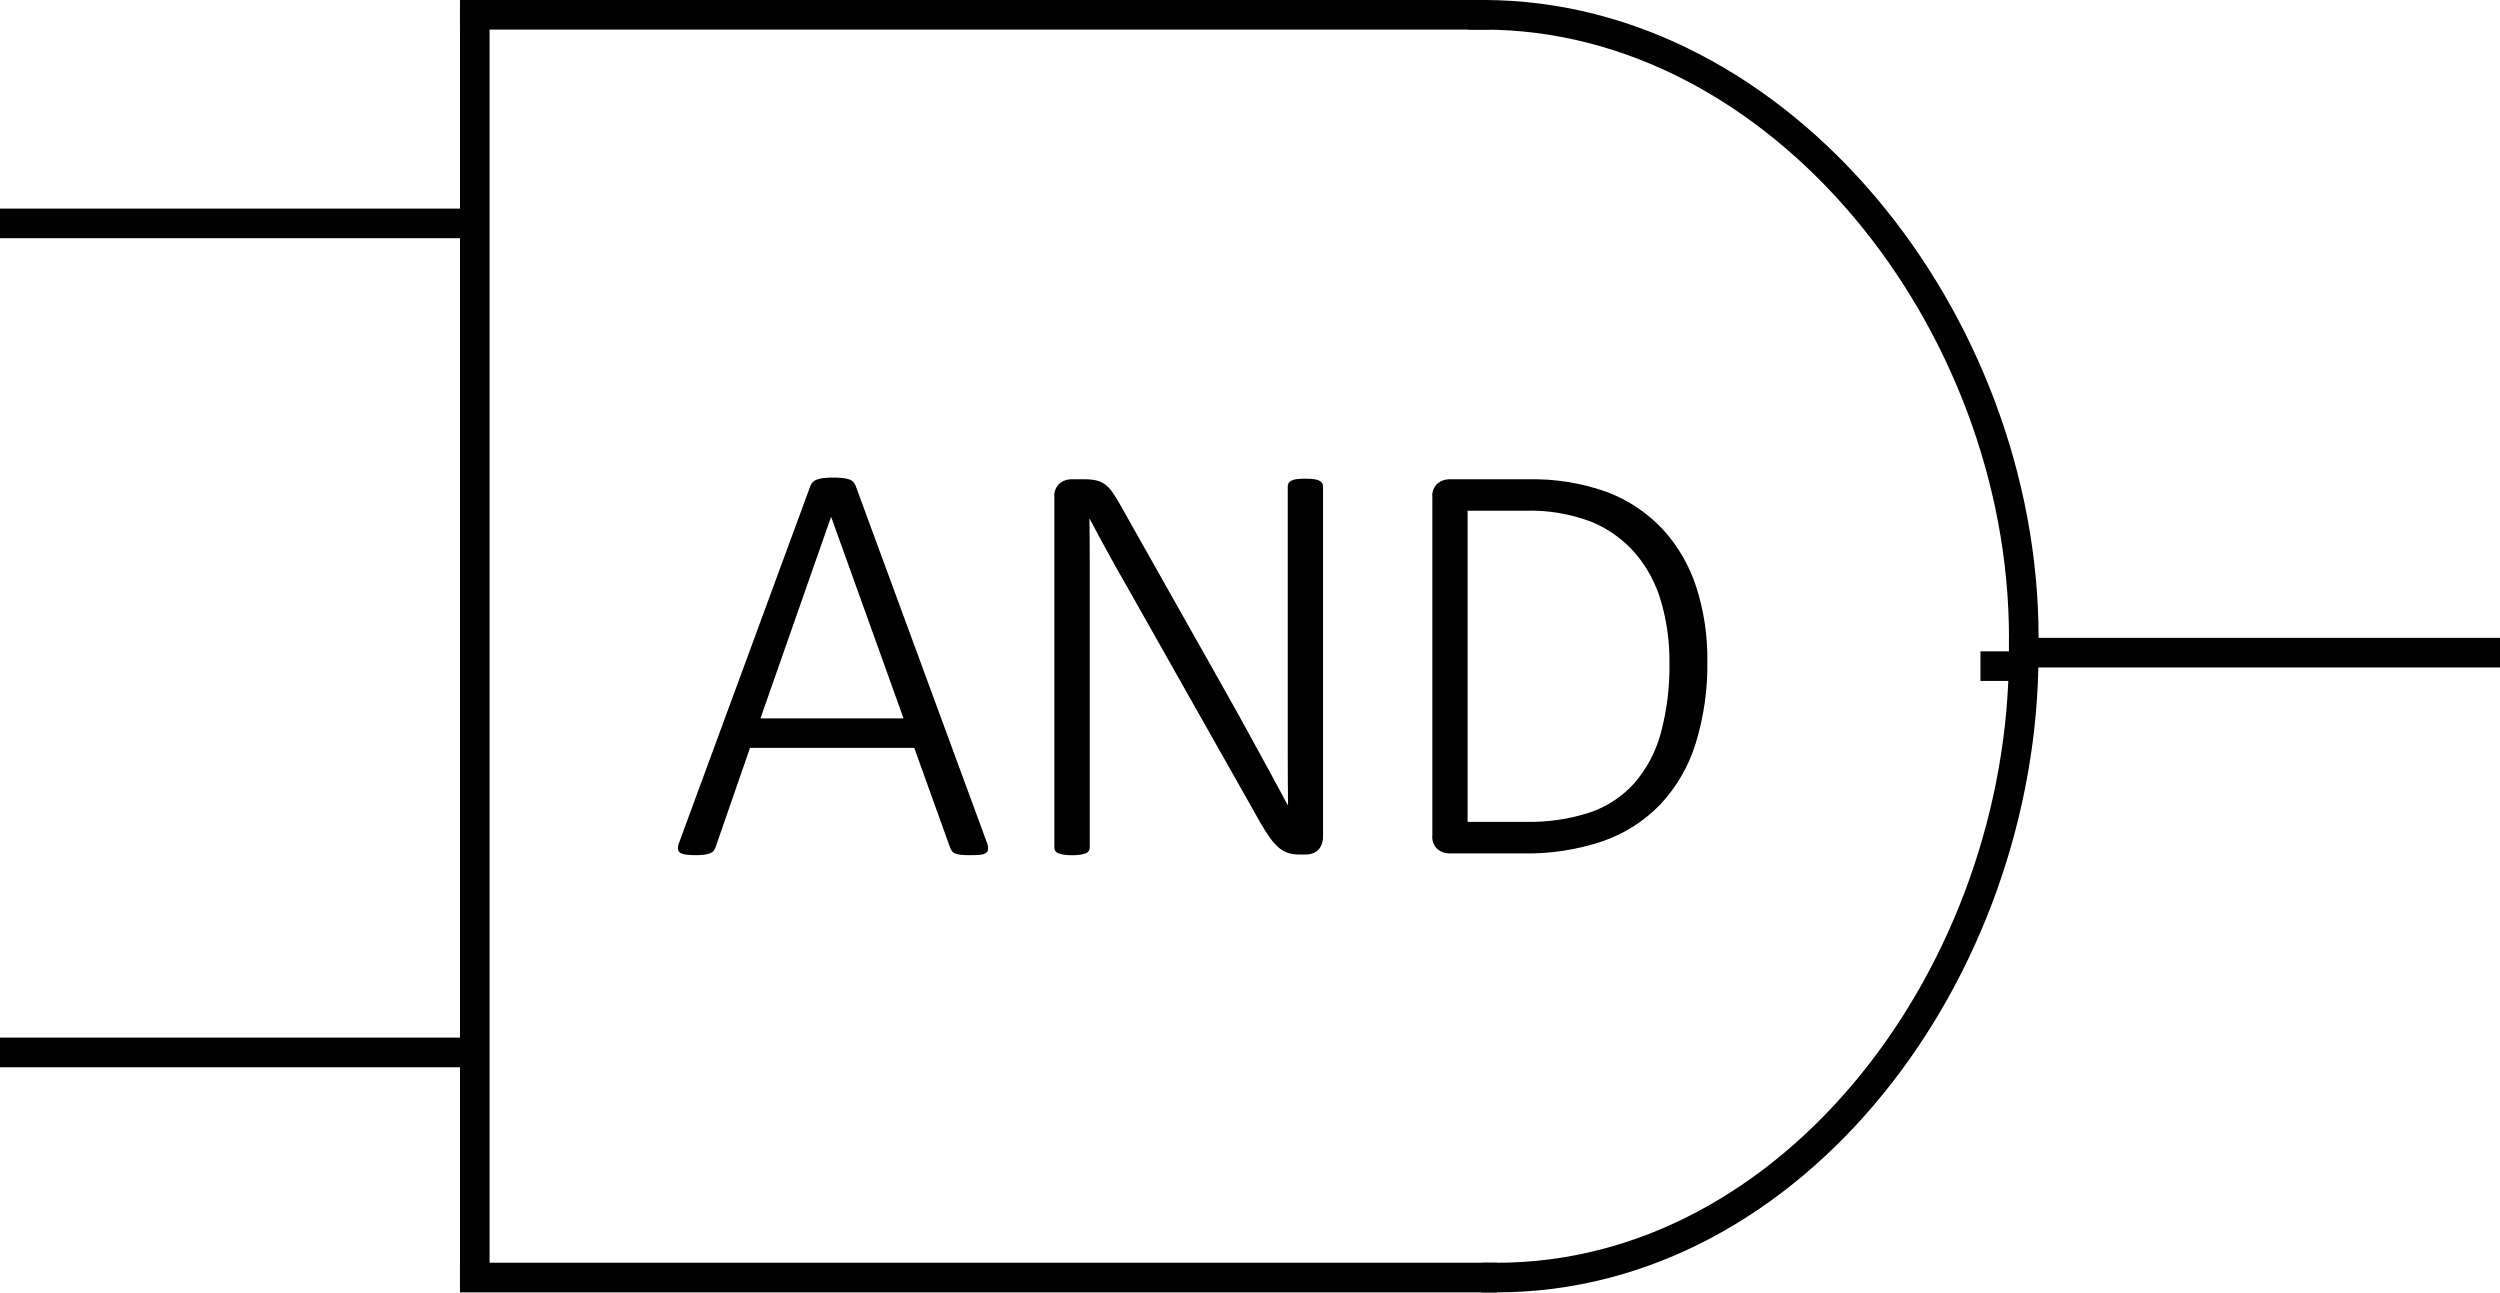
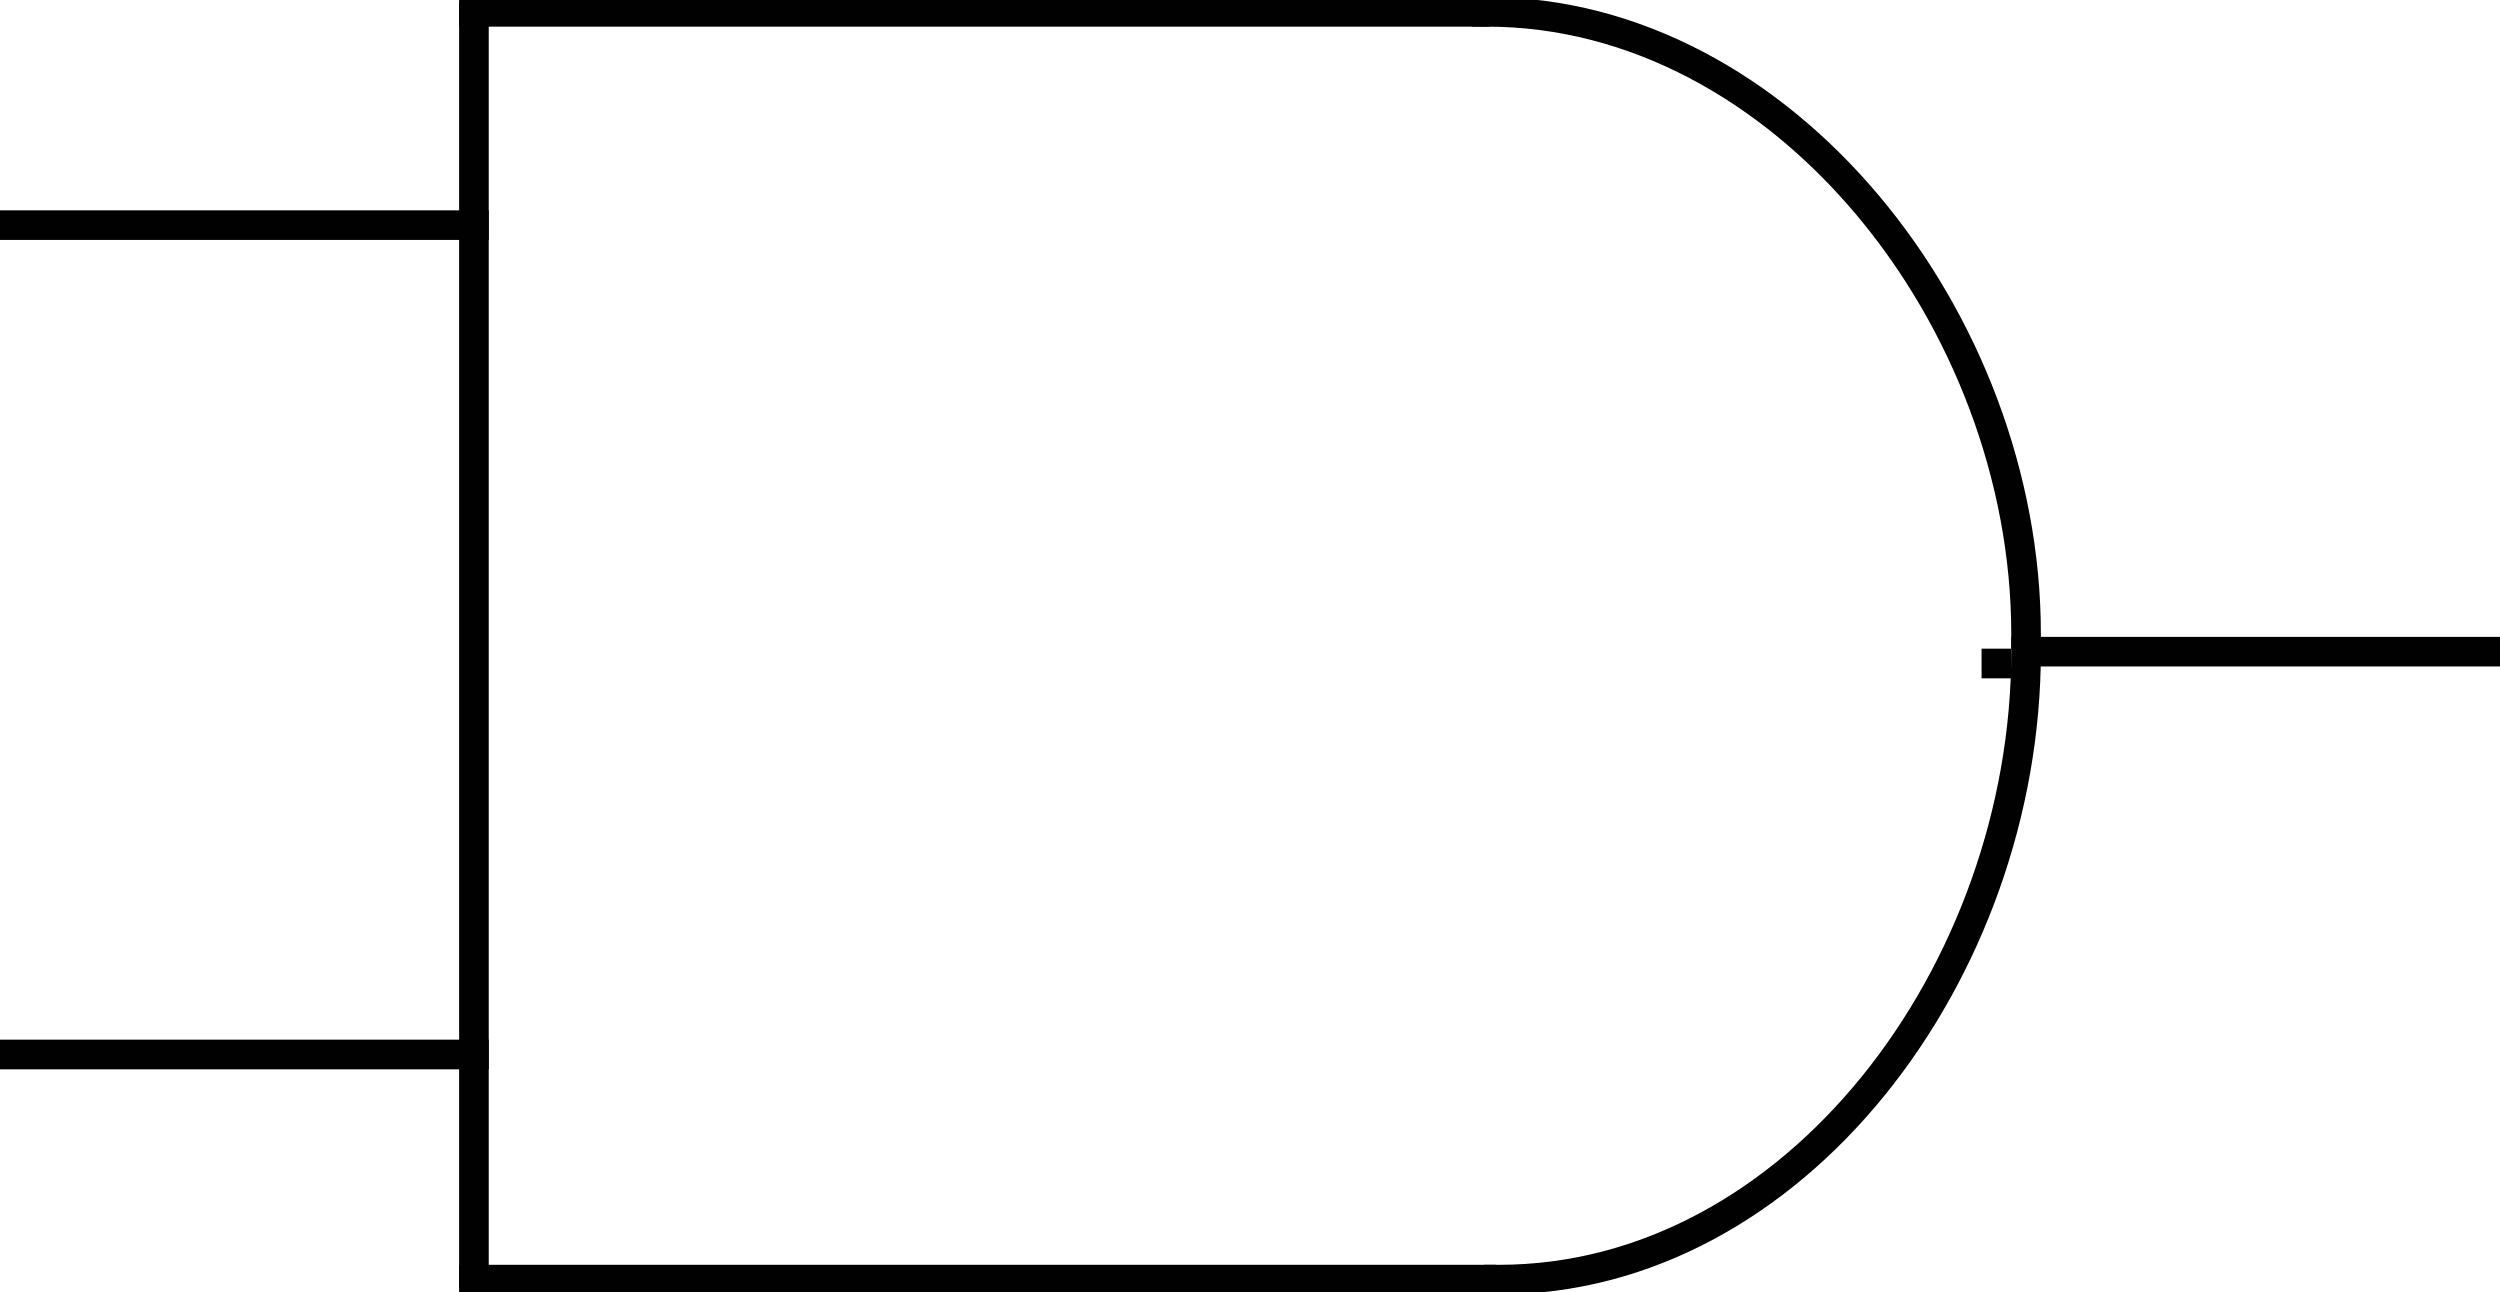
- <svg xmlns="http://www.w3.org/2000/svg" id="Layer_1" data-name="Layer 1" viewBox="0 0 42.219 21.825">
-   <defs>
-     <style>.cls-1{fill:none;stroke:#010101;stroke-linecap:square;stroke-linejoin:bevel;stroke-width:0.5px;}</style>
-   </defs>
-   <line class="cls-1" x1="8.018" y1="0.275" x2="8.018" y2="21.521" />
-   <line class="cls-1" x1="8.018" y1="0.25" x2="24.907" y2="0.25" />
-   <line class="cls-1" x1="8.018" y1="21.575" x2="25.034" y2="21.575" />
-   <path class="cls-1" d="M25.272,21.575c5.031,0,8.904-5.181,8.904-10.553" transform="translate(0)" />
-   <path class="cls-1" d="M25.05.25c5.017,0,9.127,5.168,9.127,10.523" transform="translate(0)" />
-   <line class="cls-1" x1="7.962" y1="3.773" x2="0.25" y2="3.773" />
-   <path class="cls-1" d="M33.696,11.249" transform="translate(0)" />
-   <line class="cls-1" x1="7.962" y1="17.773" x2="0.25" y2="17.773" />
-   <line class="cls-1" x1="41.969" y1="11.022" x2="34.257" y2="11.022" />
-   <path d="M16.66,14.212a.301.301,0,0,1,.027.12.09.09,0,0,1-.034.071.198.198,0,0,1-.098.032,1.584,1.584,0,0,1-.168.007,1.436,1.436,0,0,1-.164-.007.362.362,0,0,1-.095-.022.116.116,0,0,1-.051-.039.325.325,0,0,1-.032-.059l-.605-1.685H12.666l-.581,1.675a.15.15,0,0,1-.083.1.341.341,0,0,1-.095.027,1.017,1.017,0,0,1-.154.01,1.265,1.265,0,0,1-.171-.01.216.216,0,0,1-.1-.034.088.088,0,0,1-.034-.068.296.296,0,0,1,.027-.117l2.212-6.011a.171.171,0,0,1,.044-.066.198.198,0,0,1,.076-.042.592.592,0,0,1,.112-.022,1.362,1.362,0,0,1,.149-.007,1.406,1.406,0,0,1,.154.007.592.592,0,0,1,.112.022.177.177,0,0,1,.073.042.183.183,0,0,1,.042.066ZM14.038,8.734h-.005l-1.191,3.398h2.417Z" transform="translate(0)" />
-   <path d="M22.343,14.124a.349.349,0,0,1-.027.146.281.281,0,0,1-.068.095.239.239,0,0,1-.093.051.348.348,0,0,1-.095.015H21.938a.62.62,0,0,1-.178-.024.462.462,0,0,1-.156-.085.875.875,0,0,1-.151-.164,2.903,2.903,0,0,1-.168-.264L19.057,9.95q-.166-.288-.334-.593-.168-.305-.32-.593h-.005q.005.357.005.73v4.822a.102.102,0,0,1-.015.054.101.101,0,0,1-.049.039.406.406,0,0,1-.09.024.885.885,0,0,1-.144.01.897.897,0,0,1-.142-.01.41.41,0,0,1-.093-.024.101.101,0,0,1-.049-.039.102.102,0,0,1-.015-.054V8.402a.277.277,0,0,1,.093-.242.313.313,0,0,1,.181-.066h.244a.813.813,0,0,1,.195.02.409.409,0,0,1,.142.066.562.562,0,0,1,.125.132,2.37,2.37,0,0,1,.134.217l1.704,3.022q.161.283.305.544.144.261.281.513.137.251.271.496.134.244.266.493h.005q-.005-.41-.005-.855V8.211a.102.102,0,0,1,.015-.054.113.113,0,0,1,.049-.042.292.292,0,0,1,.09-.024,1.158,1.158,0,0,1,.144-.007,1.113,1.113,0,0,1,.137.007.299.299,0,0,1,.093.024.131.131,0,0,1,.051.042.092.092,0,0,1,.017.054Z" transform="translate(0)" />
-   <path d="M28.833,11.16a4.492,4.492,0,0,1-.2,1.404,2.655,2.655,0,0,1-.591,1.018,2.492,2.492,0,0,1-.964.62,3.987,3.987,0,0,1-1.37.21H24.463a.313.313,0,0,1-.181-.066.277.277,0,0,1-.093-.242V8.402a.277.277,0,0,1,.093-.242.313.313,0,0,1,.181-.066h1.328a3.702,3.702,0,0,1,1.36.22,2.499,2.499,0,0,1,.928.623,2.646,2.646,0,0,1,.564.967A3.913,3.913,0,0,1,28.833,11.16Zm-.64.029a3.598,3.598,0,0,0-.139-1.023,2.2,2.2,0,0,0-.43-.813,1.98,1.98,0,0,0-.735-.535,2.866,2.866,0,0,0-1.133-.193h-.972v5.254h.977a3.277,3.277,0,0,0,1.091-.159,1.786,1.786,0,0,0,.745-.491,2.132,2.132,0,0,0,.447-.837,4.296,4.296,0,0,0,.149-1.204Z" transform="translate(0)" />
+ <svg xmlns="http://www.w3.org/2000/svg" version="1.1" id="Layer_1" x="0px" y="0px" viewBox="0 0 42.2 21.8" style="enable-background:new 0 0 42.2 21.8;" xml:space="preserve">
+   <style type="text/css">
+ 	.st0{fill:none;stroke:#010101;stroke-width:0.5;stroke-linecap:square;stroke-linejoin:bevel;}
+ </style>
+   <line class="st0" x1="8" y1="0.3" x2="8" y2="21.5" />
+   <line class="st0" x1="8" y1="0.2" x2="24.9" y2="0.2" />
+   <line class="st0" x1="8" y1="21.6" x2="25" y2="21.6" />
+   <path class="st0" d="M25.3,21.6c5,0,8.9-5.2,8.9-10.6" />
+   <path class="st0" d="M25.1,0.2c5,0,9.1,5.2,9.1,10.5" />
+   <line class="st0" x1="8" y1="3.8" x2="0.2" y2="3.8" />
+   <path class="st0" d="M33.7,11.2" />
+   <line class="st0" x1="8" y1="17.8" x2="0.2" y2="17.8" />
+   <line class="st0" x1="42" y1="11" x2="34.3" y2="11" />
</svg>
